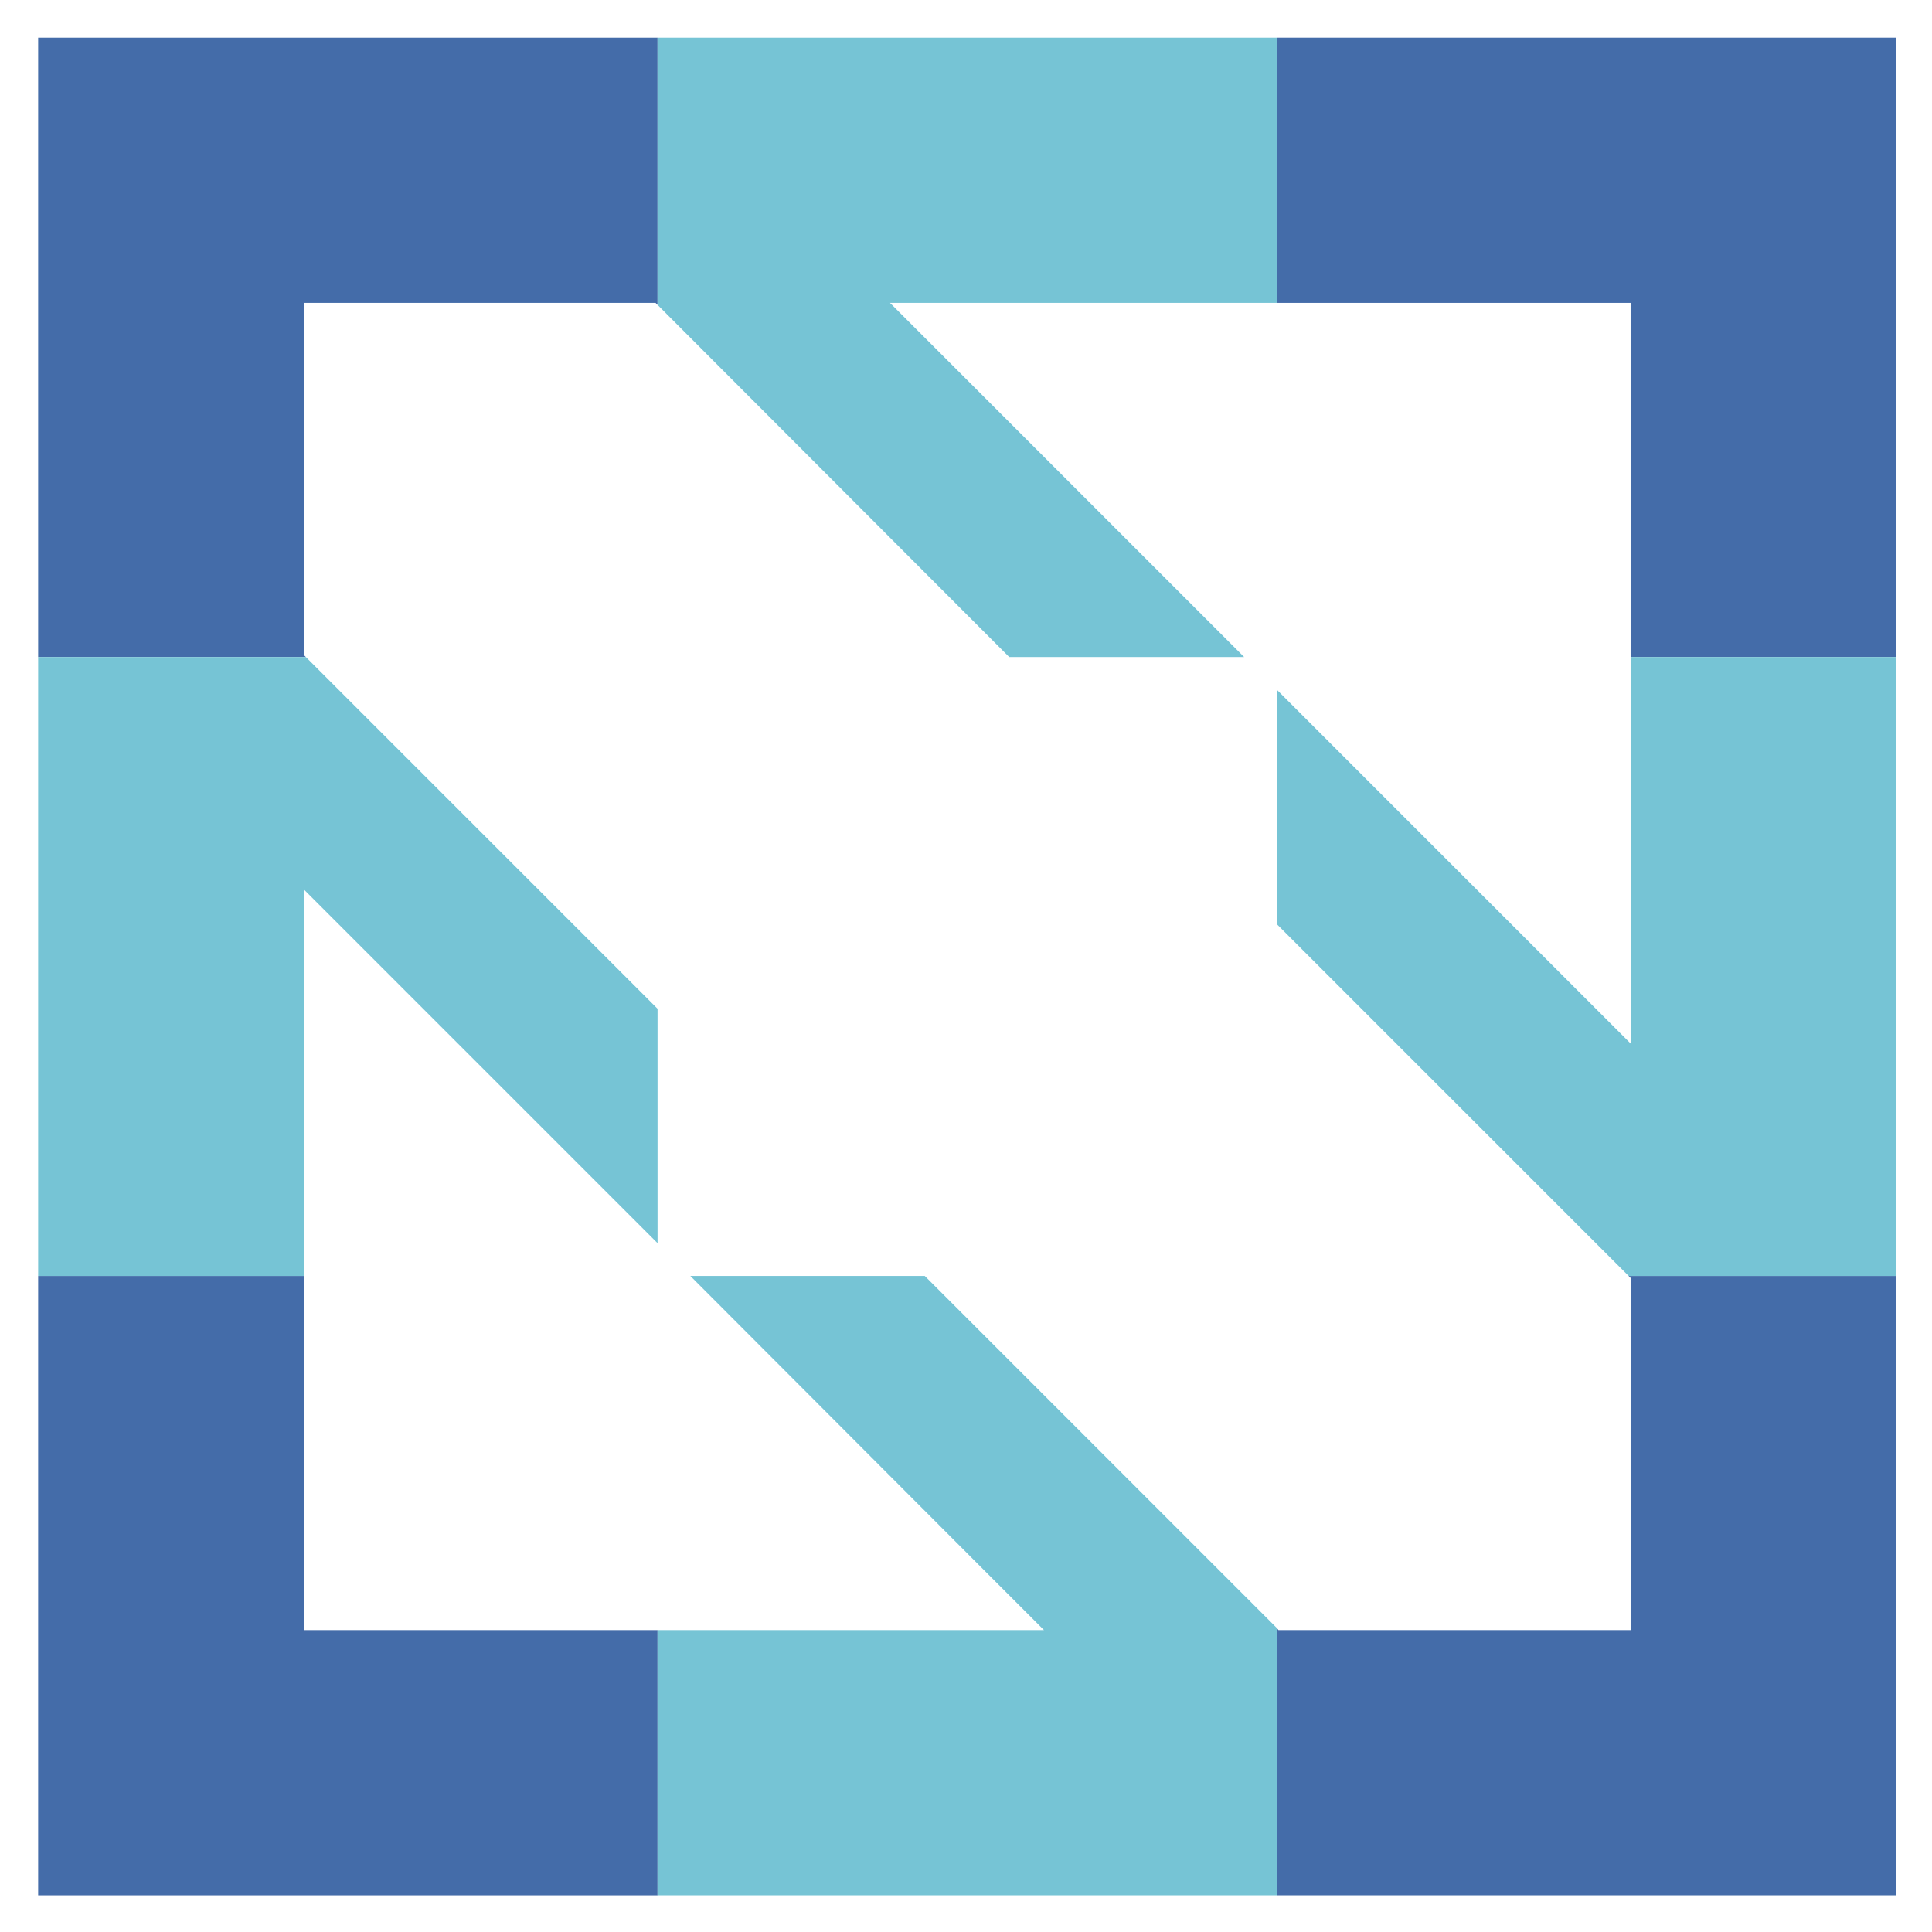
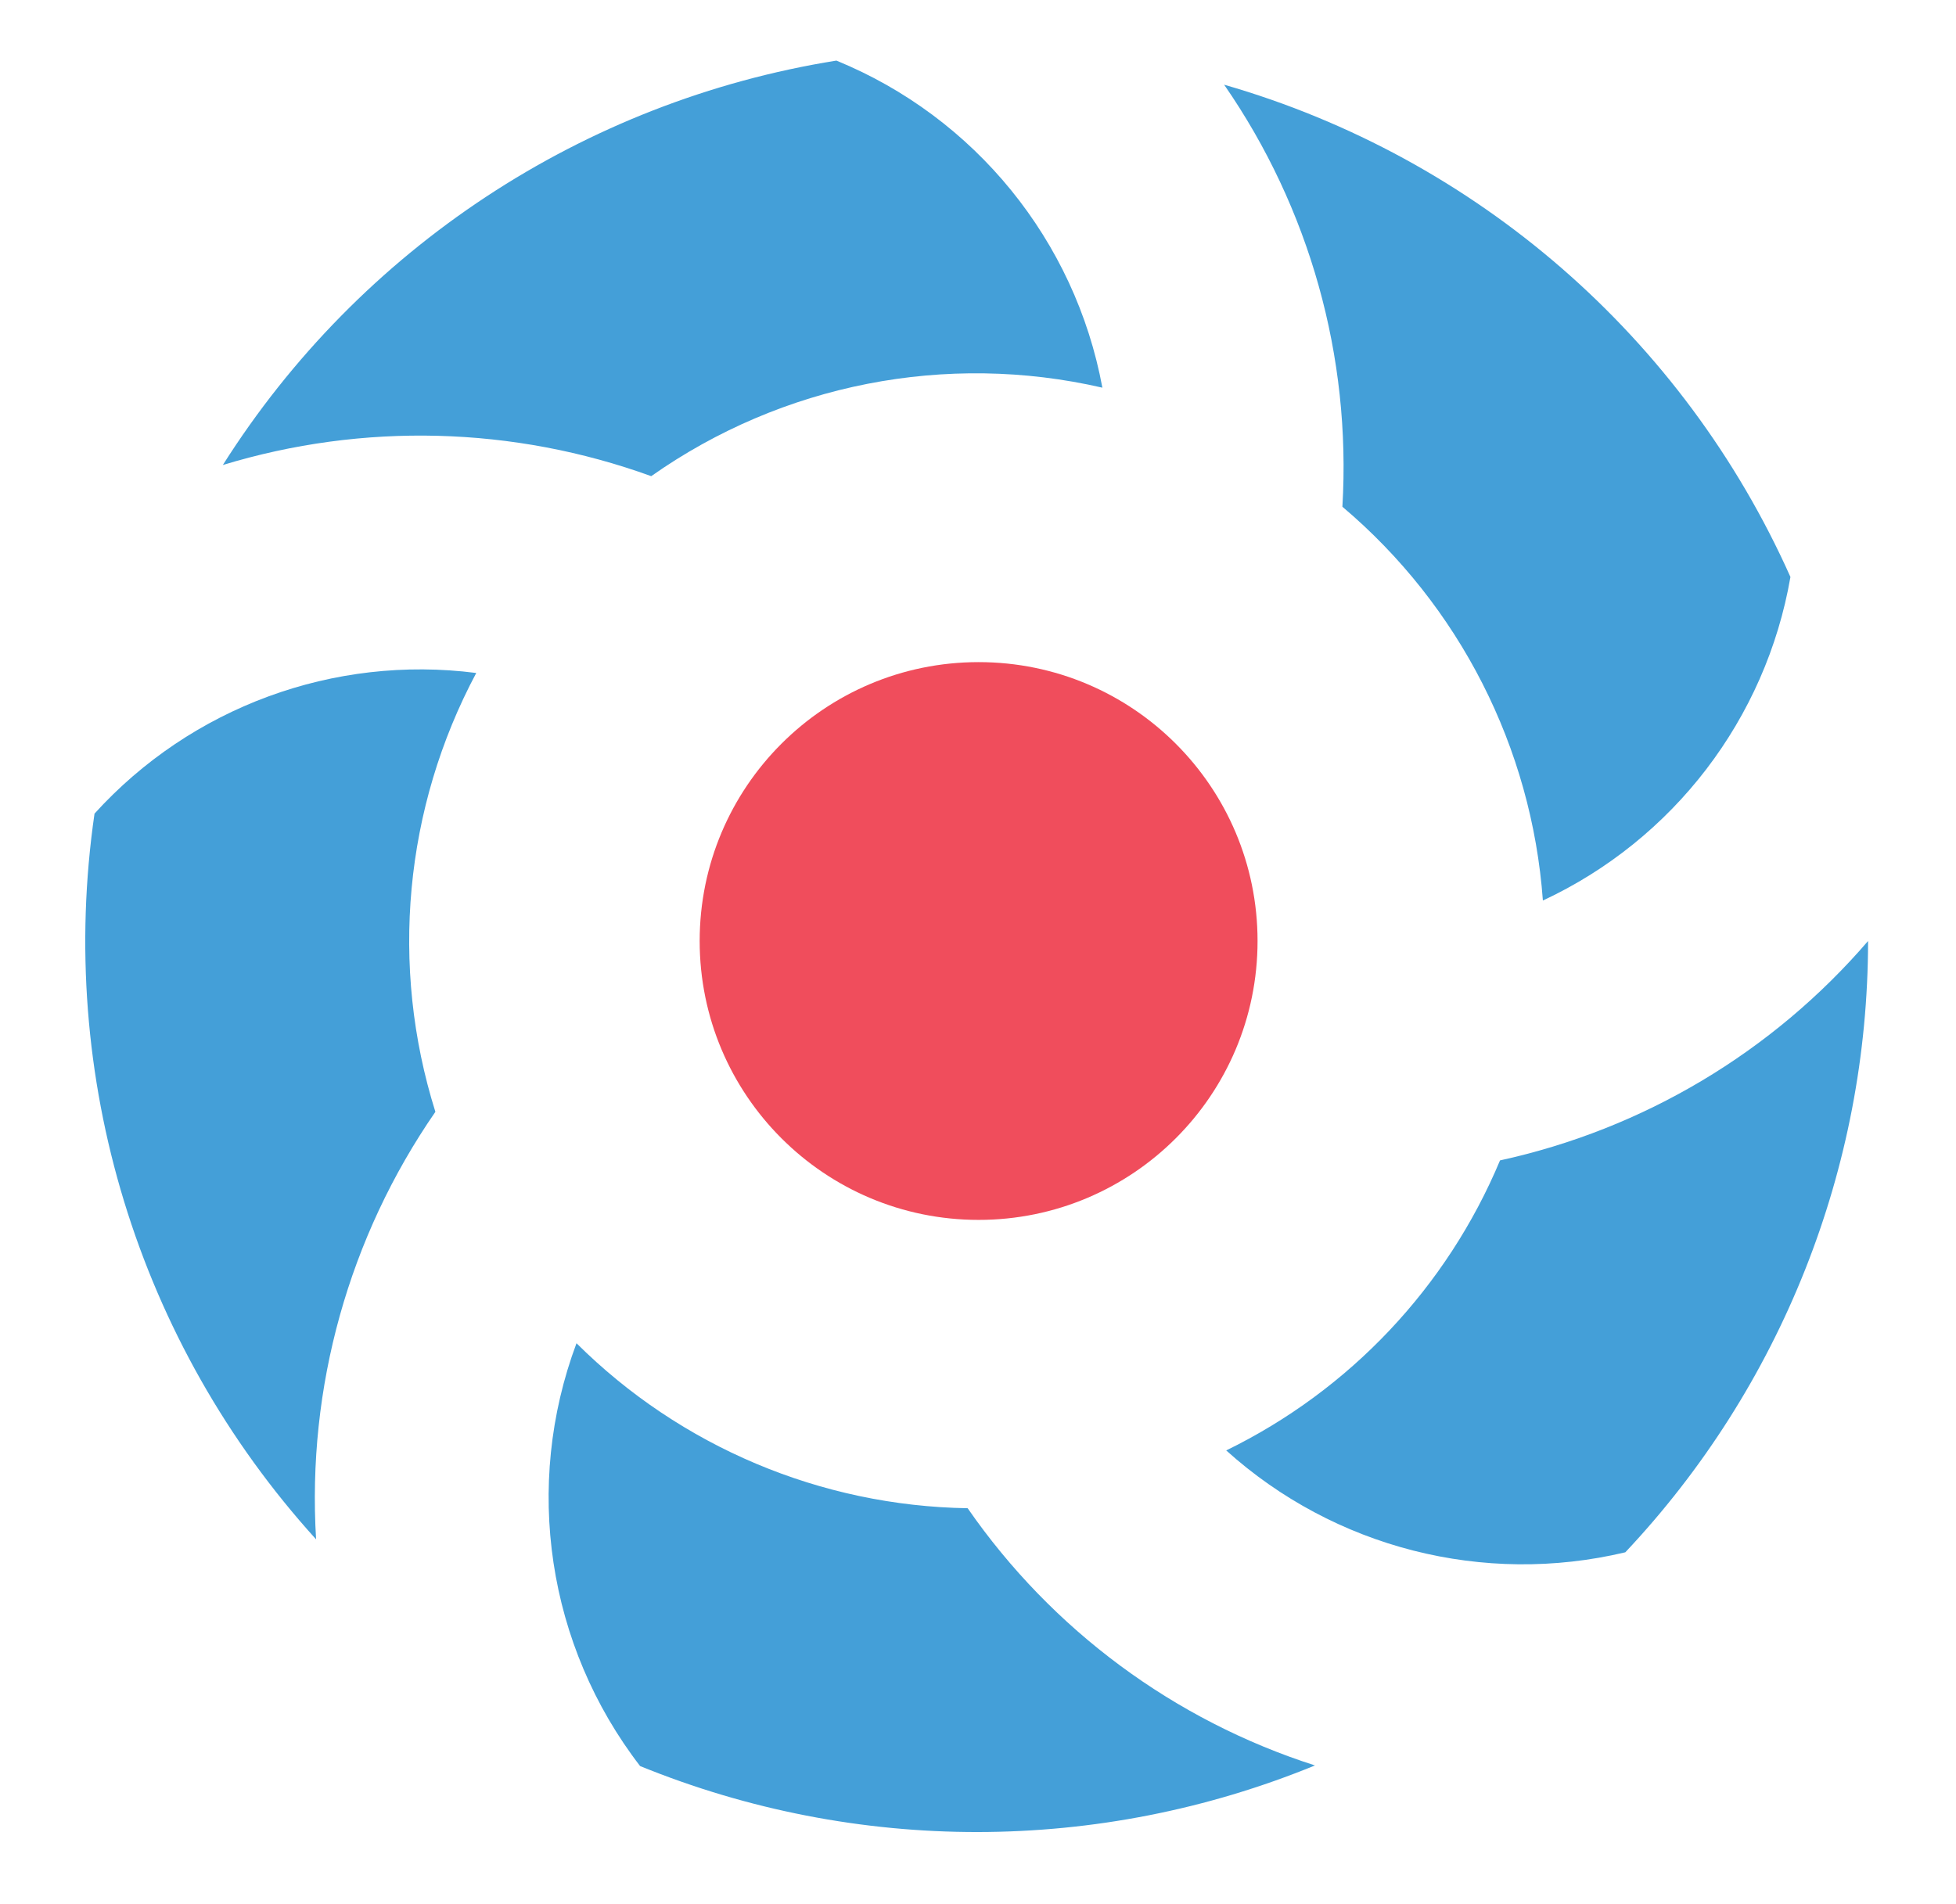
- <svg xmlns="http://www.w3.org/2000/svg" role="img" viewBox="5.52 5.02 388.96 388.96">
-   <style>svg {enable-background:new 0 0 400 400}</style>
-   <style>.st0{fill:#446ca9}.st1{fill:#76c4d5}</style>
-   <g id="XMLID_15_">
-     <g id="XMLID_78_">
-       <path id="XMLID_82_" d="M66.7 261.9H13.2v124.7h124.7v-53.4H66.7z" class="st0" />
-       <path id="XMLID_81_" d="M333.8 262.3v70.9h-70.9l-.3-.4v53.8h124.6V261.9h-53.8z" class="st0" />
-       <path id="XMLID_80_" d="M13.2 137.3h53.9l-.4-.4V66h70.8l.4.4V12.6H13.2z" class="st0" />
-       <path id="XMLID_79_" d="M262.6 12.6V66h71.2v71.3h53.4V12.6z" class="st0" />
-     </g>
-     <g id="XMLID_73_">
-       <path id="XMLID_77_" d="M256 137.3L184.7 66h77.9V12.6H137.9v53.8l70.8 70.9z" class="st1" />
-       <path id="XMLID_76_" d="M191.7 261.9h-47.2l59 59.1 12.2 12.2h-77.8v53.4h124.7v-53.8l-35.5-35.5z" class="st1" />
-       <path id="XMLID_75_" d="M333.8 137.3v77.8l-12.2-12.2-59-59v47.2l35.4 35.4 35.4 35.4h53.8V137.3z" class="st1" />
-       <path id="XMLID_74_" d="M137.9 208.1l-70.8-70.8H13.2v124.6h53.5v-77.8l71.2 71.2z" class="st1" />
-     </g>
-   </g>
+ <svg xmlns="http://www.w3.org/2000/svg" id="Layer_1" data-name="Layer 1" viewBox="0 0 112 109">
+   <defs>
+     <style>.cls-1{fill:#449fd8;}.cls-2{fill:#f04d5c;}</style>
+   </defs>
+   <path class="cls-1" d="M88.345,51.574a25.196,25.196,0,0,0,14.175-18.53A50.951,50.951,0,0,0,70.094,4.851a38.454,38.454,0,0,1,6.771,24.17A32.627,32.627,0,0,1,88.345,51.574ZM27.27,38.542A25.184,25.184,0,0,0,5.412,46.596,50.958,50.958,0,0,0,18.099,88.158,38.898,38.898,0,0,1,24.93,63.675,32.61,32.61,0,0,1,27.27,38.542Zm5.74,38.386a25.217,25.217,0,0,0,3.642,24.215,51.063,51.063,0,0,0,38.643-.035A38.467,38.467,0,0,1,55.408,86.377,32.493,32.493,0,0,1,33.01,76.928ZM63.122,22.202A25.201,25.201,0,0,0,47.892,3.47,51.134,51.134,0,0,0,12.76,26.631a38.785,38.785,0,0,1,24.529.639A32.279,32.279,0,0,1,63.122,22.202ZM85.891,66.457a32.404,32.404,0,0,1-15.678,16.61,25.371,25.371,0,0,0,22.852,5.834,51.113,51.113,0,0,0,13.9-35.009A38.663,38.663,0,0,1,85.891,66.457Z" />
+   <circle class="cls-2" cx="56.035" cy="53.892" r="15.972" />
</svg>
